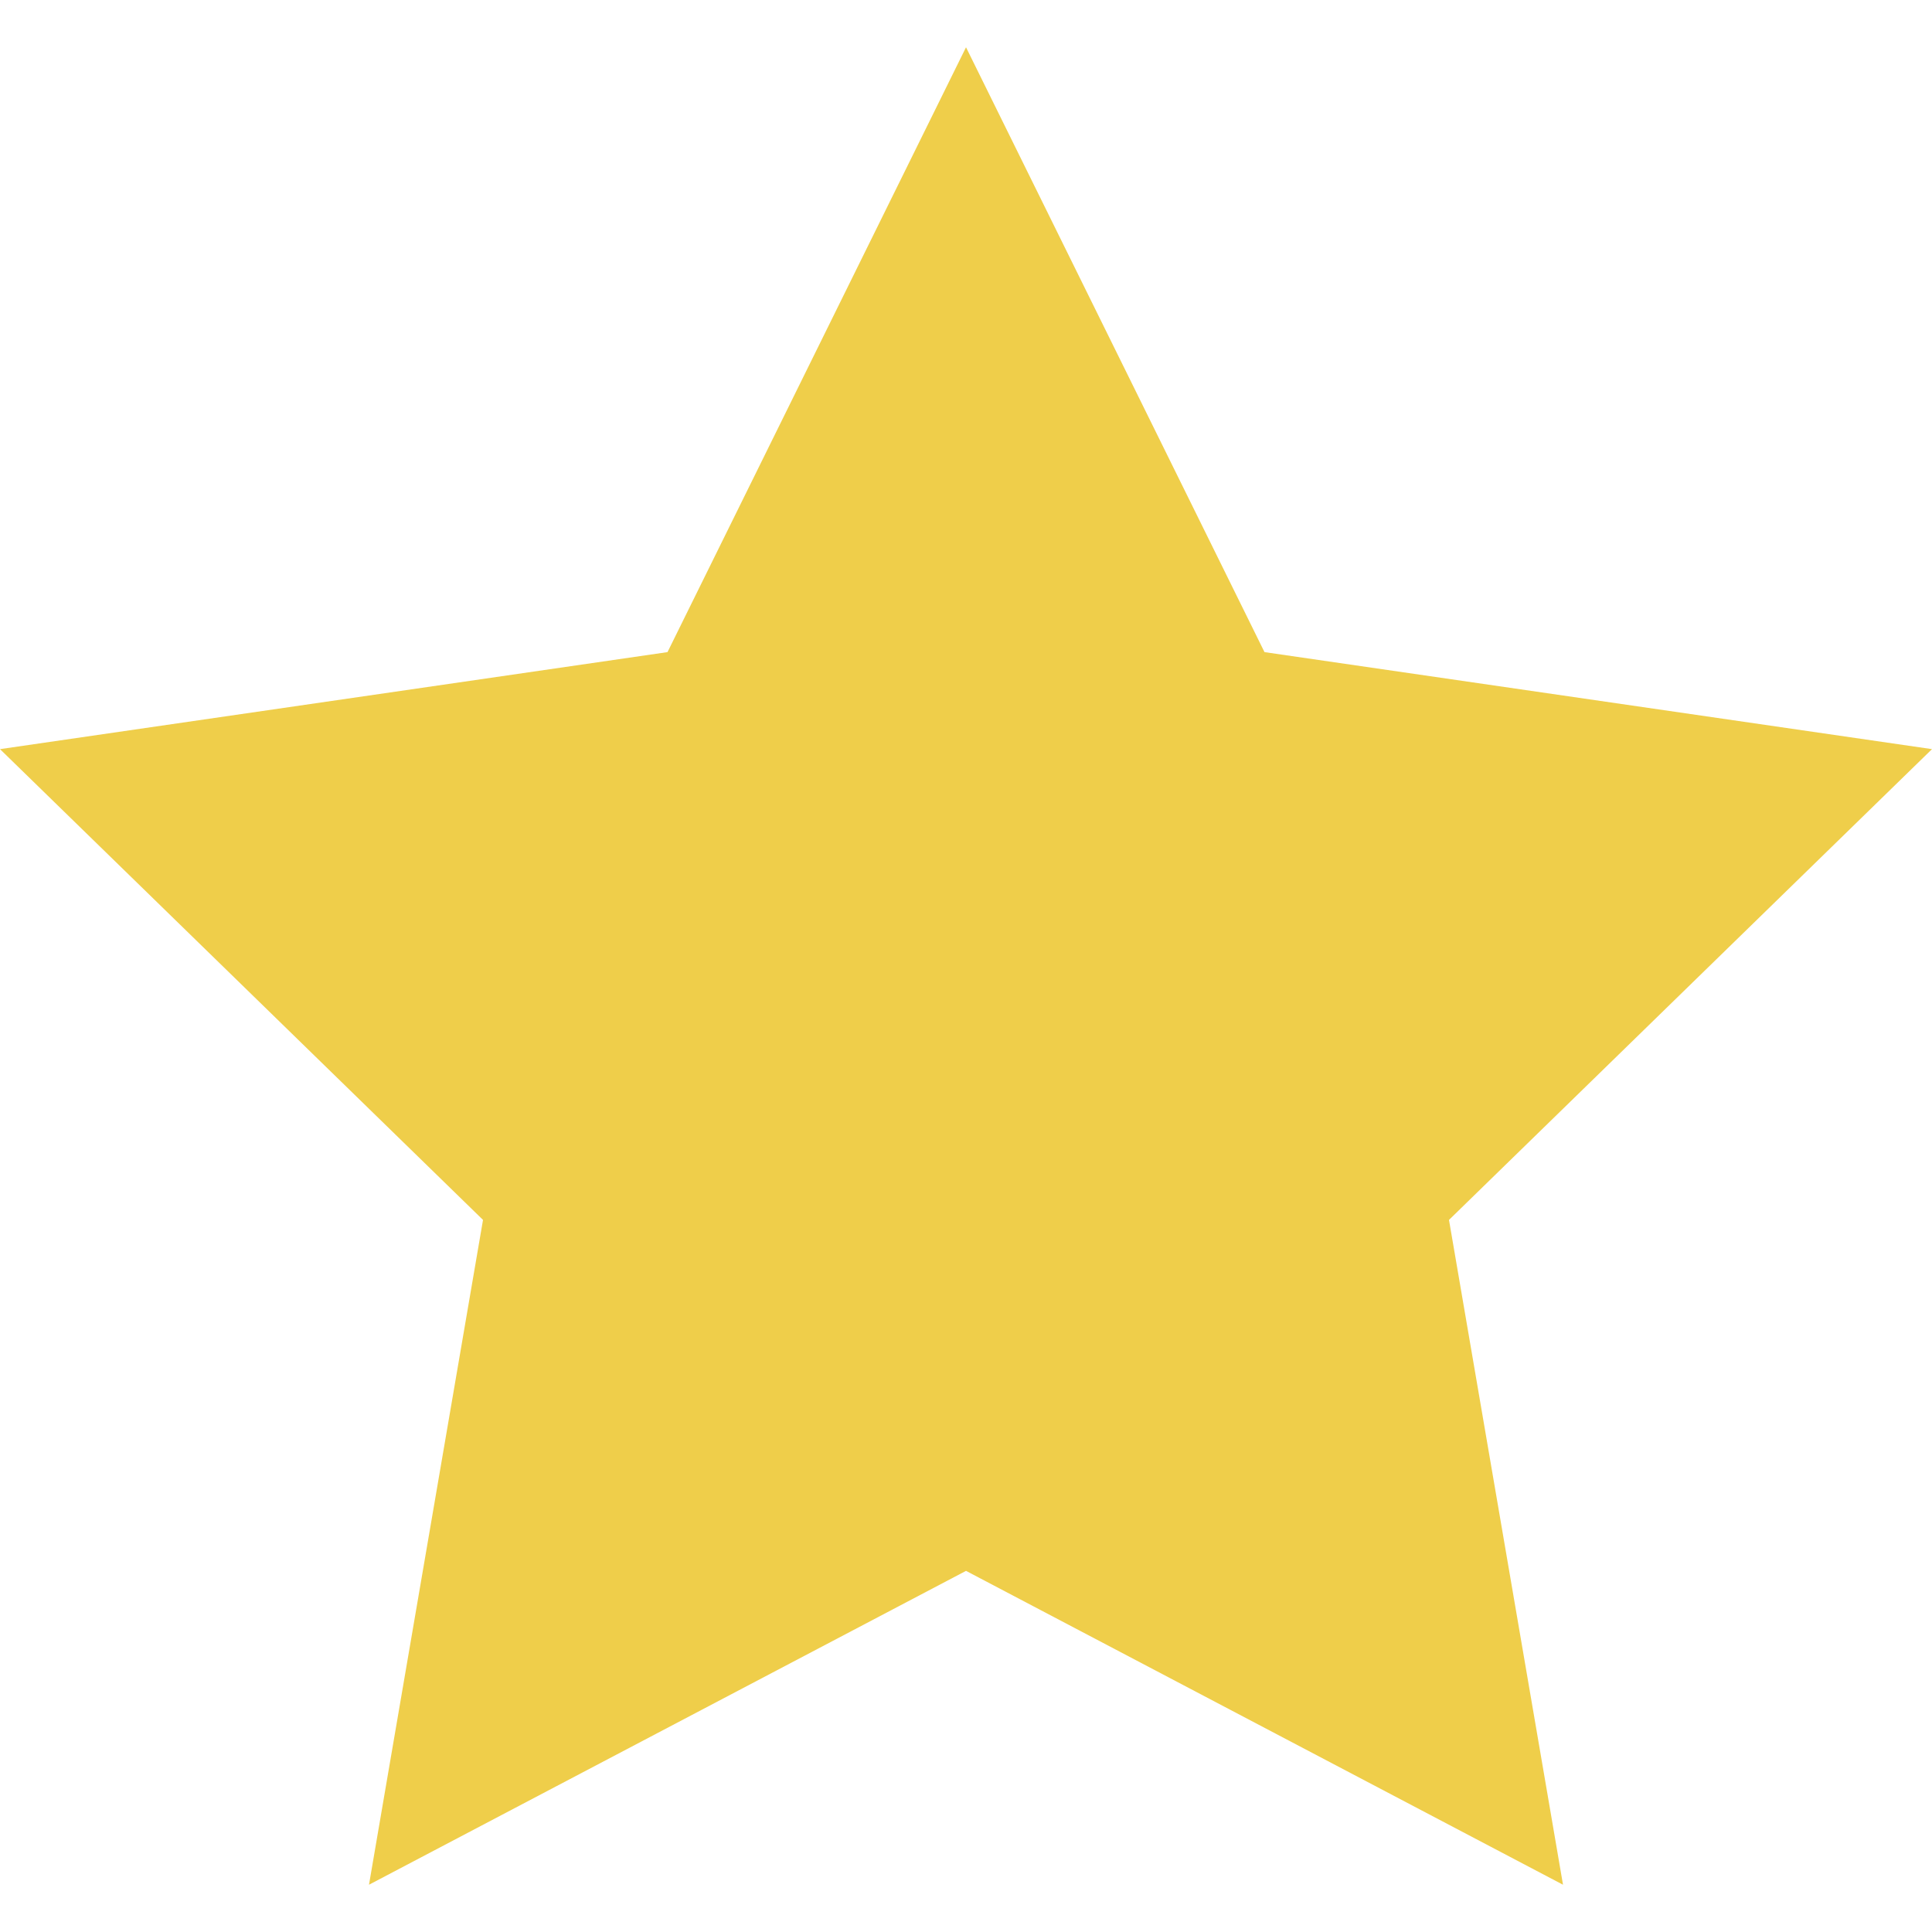
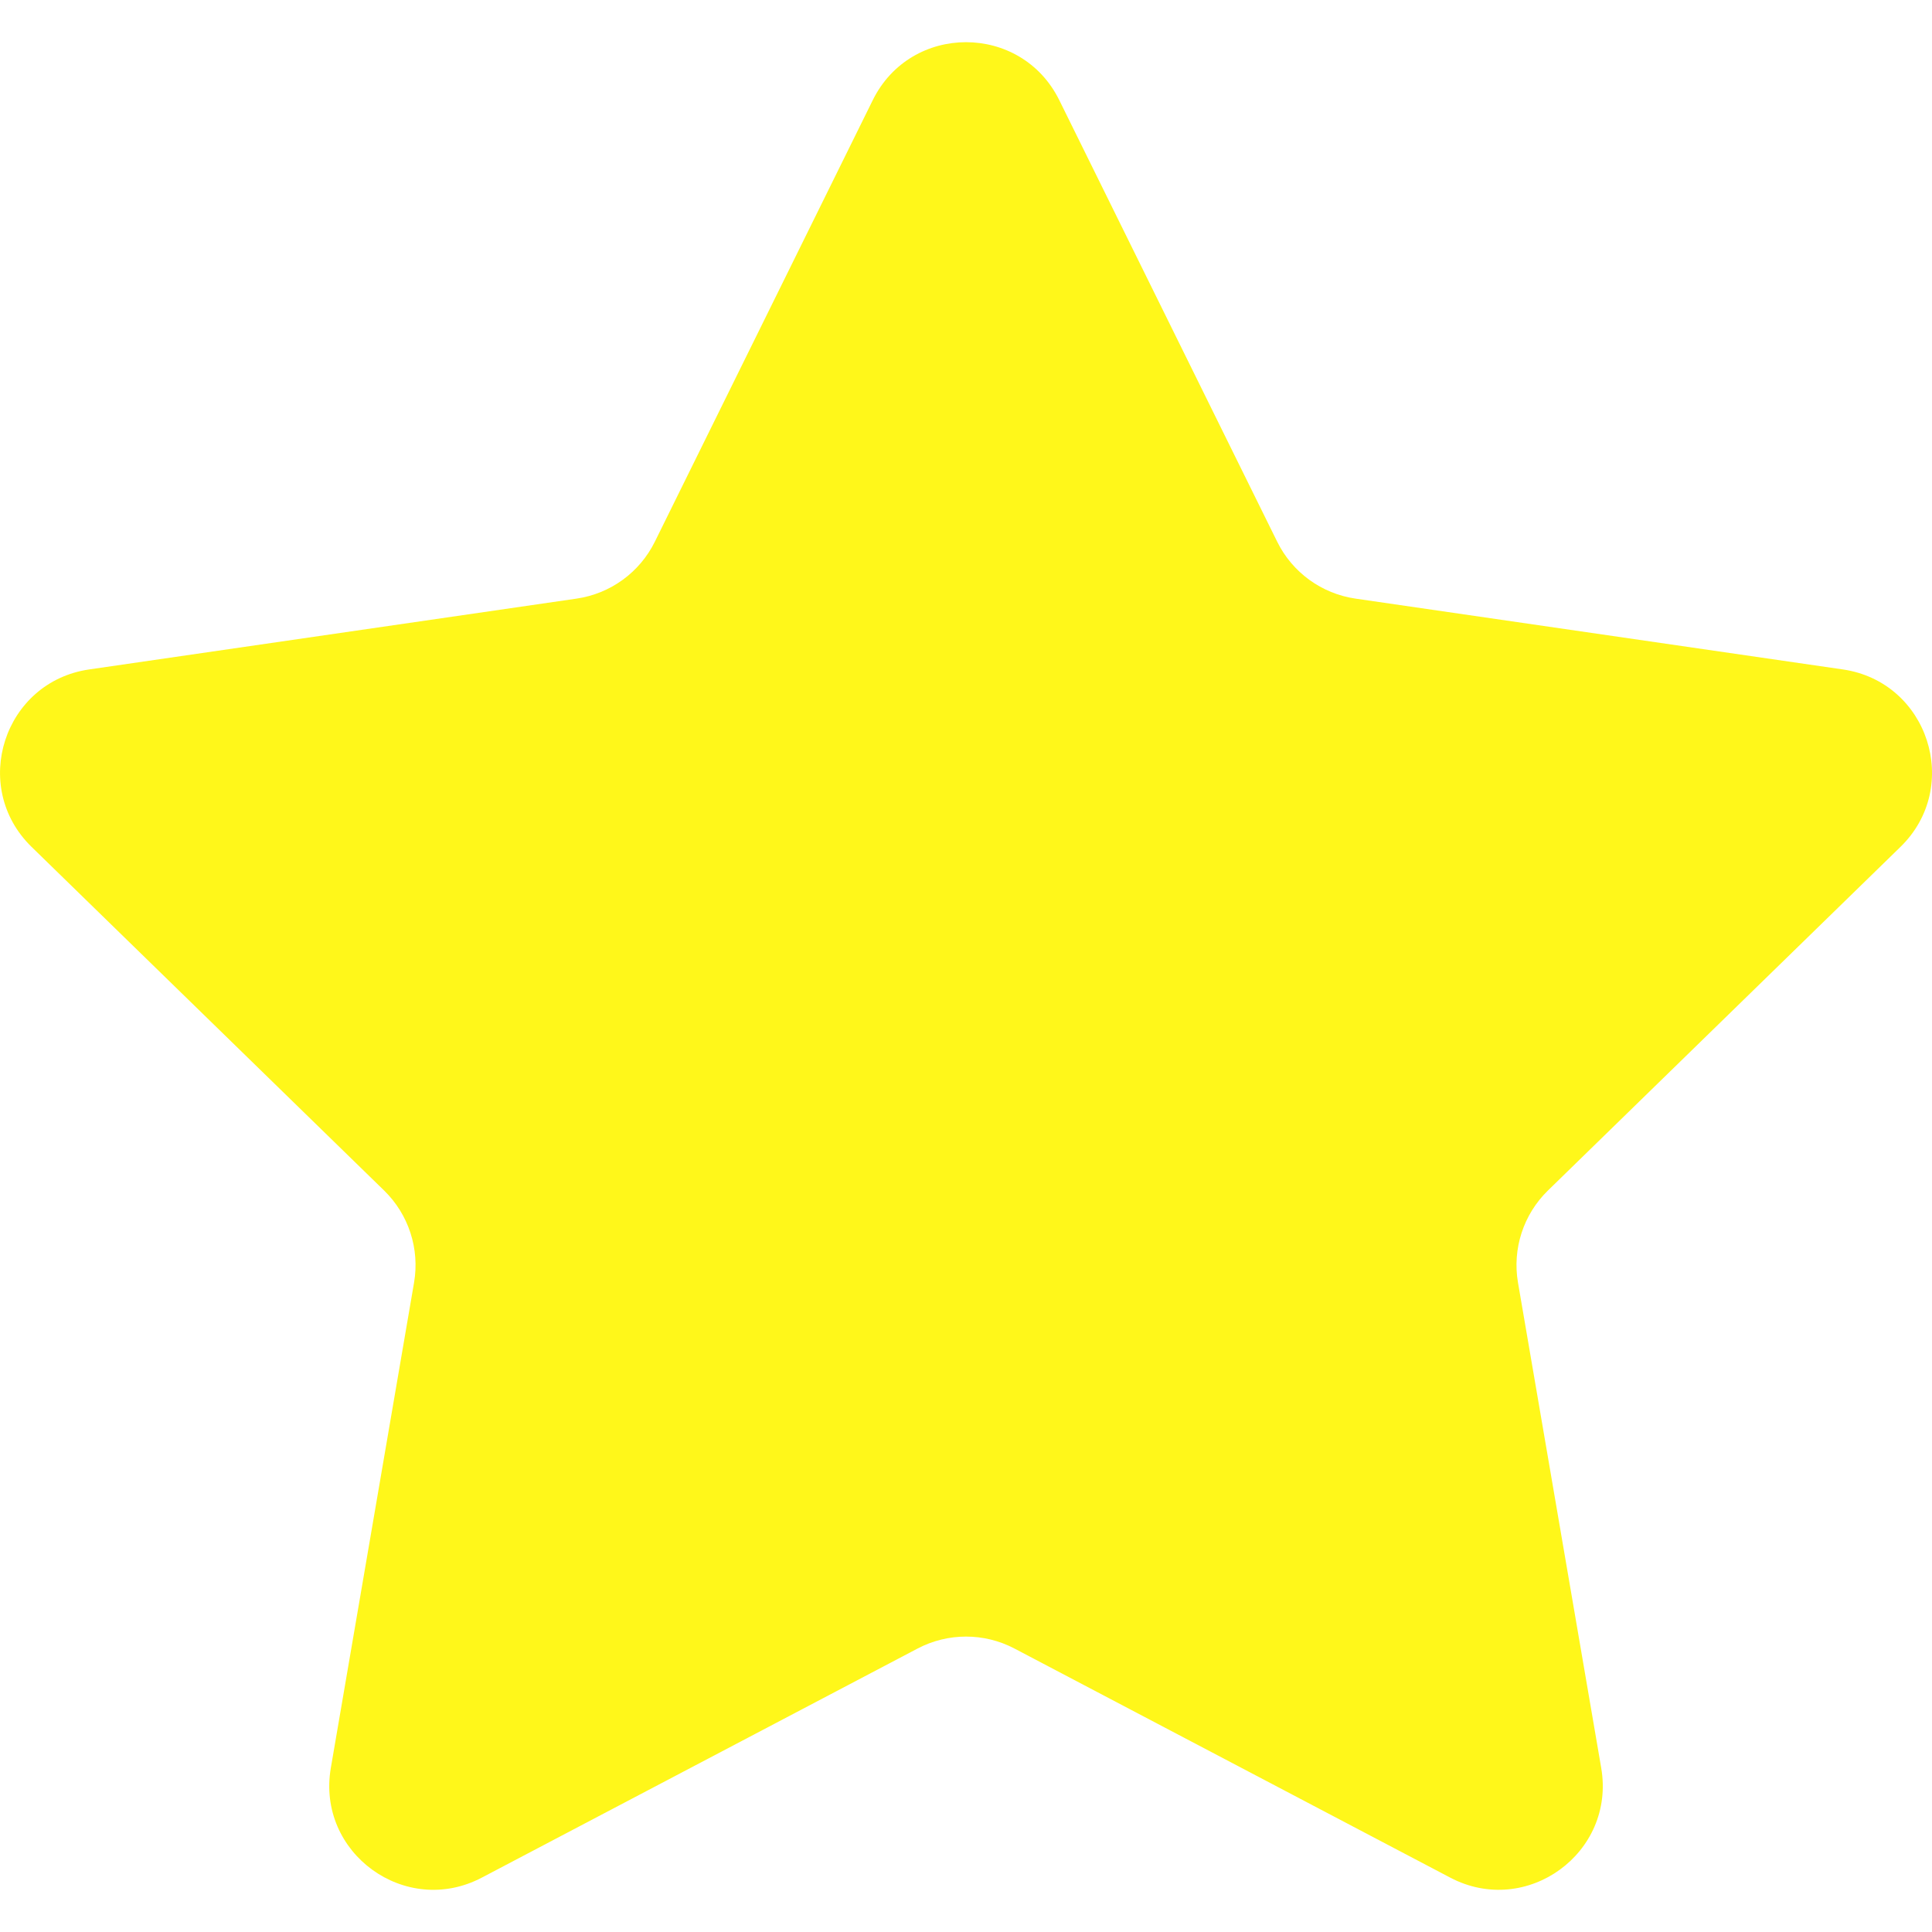
- <svg xmlns="http://www.w3.org/2000/svg" version="1.1" id="Capa_1" x="0px" y="0px" viewBox="0 0 53.867 53.867" style="enable-background:new 0 0 53.867 53.867;" xml:space="preserve">
-   <polygon style="fill:#EFCE4A;" points="26.934,1.318 35.256,18.182 53.867,20.887 40.4,34.013 43.579,52.549 26.934,43.798   10.288,52.549 13.467,34.013 0,20.887 18.611,18.182 " />
+ <svg xmlns="http://www.w3.org/2000/svg" version="1.1" id="Capa_1" x="0px" y="0px" viewBox="0 0 47.94 47.94" style="enable-background:new 0 0 47.94 47.94;" xml:space="preserve" width="512px" height="512px">
  <g>
- </g>
-   <g>
- </g>
-   <g>
- </g>
-   <g>
- </g>
-   <g>
- </g>
-   <g>
- </g>
-   <g>
- </g>
-   <g>
- </g>
-   <g>
- </g>
-   <g>
- </g>
-   <g>
- </g>
-   <g>
- </g>
-   <g>
- </g>
-   <g>
- </g>
-   <g>
- </g>
+     <path d="M26.285,2.486l5.407,10.956c0.376,0.762,1.103,1.29,1.944,1.412l12.091,1.757  c2.118,0.308,2.963,2.91,1.431,4.403l-8.749,8.528c-0.608,0.593-0.886,1.448-0.742,2.285l2.065,12.042  c0.362,2.109-1.852,3.717-3.746,2.722l-10.814-5.685c-0.752-0.395-1.651-0.395-2.403,0l-10.814,5.685  c-1.894,0.996-4.108-0.613-3.746-2.722l2.065-12.042c0.144-0.837-0.134-1.692-0.742-2.285l-8.749-8.528  c-1.532-1.494-0.687-4.096,1.431-4.403l12.091-1.757c0.841-0.122,1.568-0.65,1.944-1.412l5.407-10.956  C22.602,0.567,25.338,0.567,26.285,2.486z" data-original="#ED8A19" class="active-path" data-old_color="#ED8A19" fill="#FFF71A" />
+   </g>
</svg>
